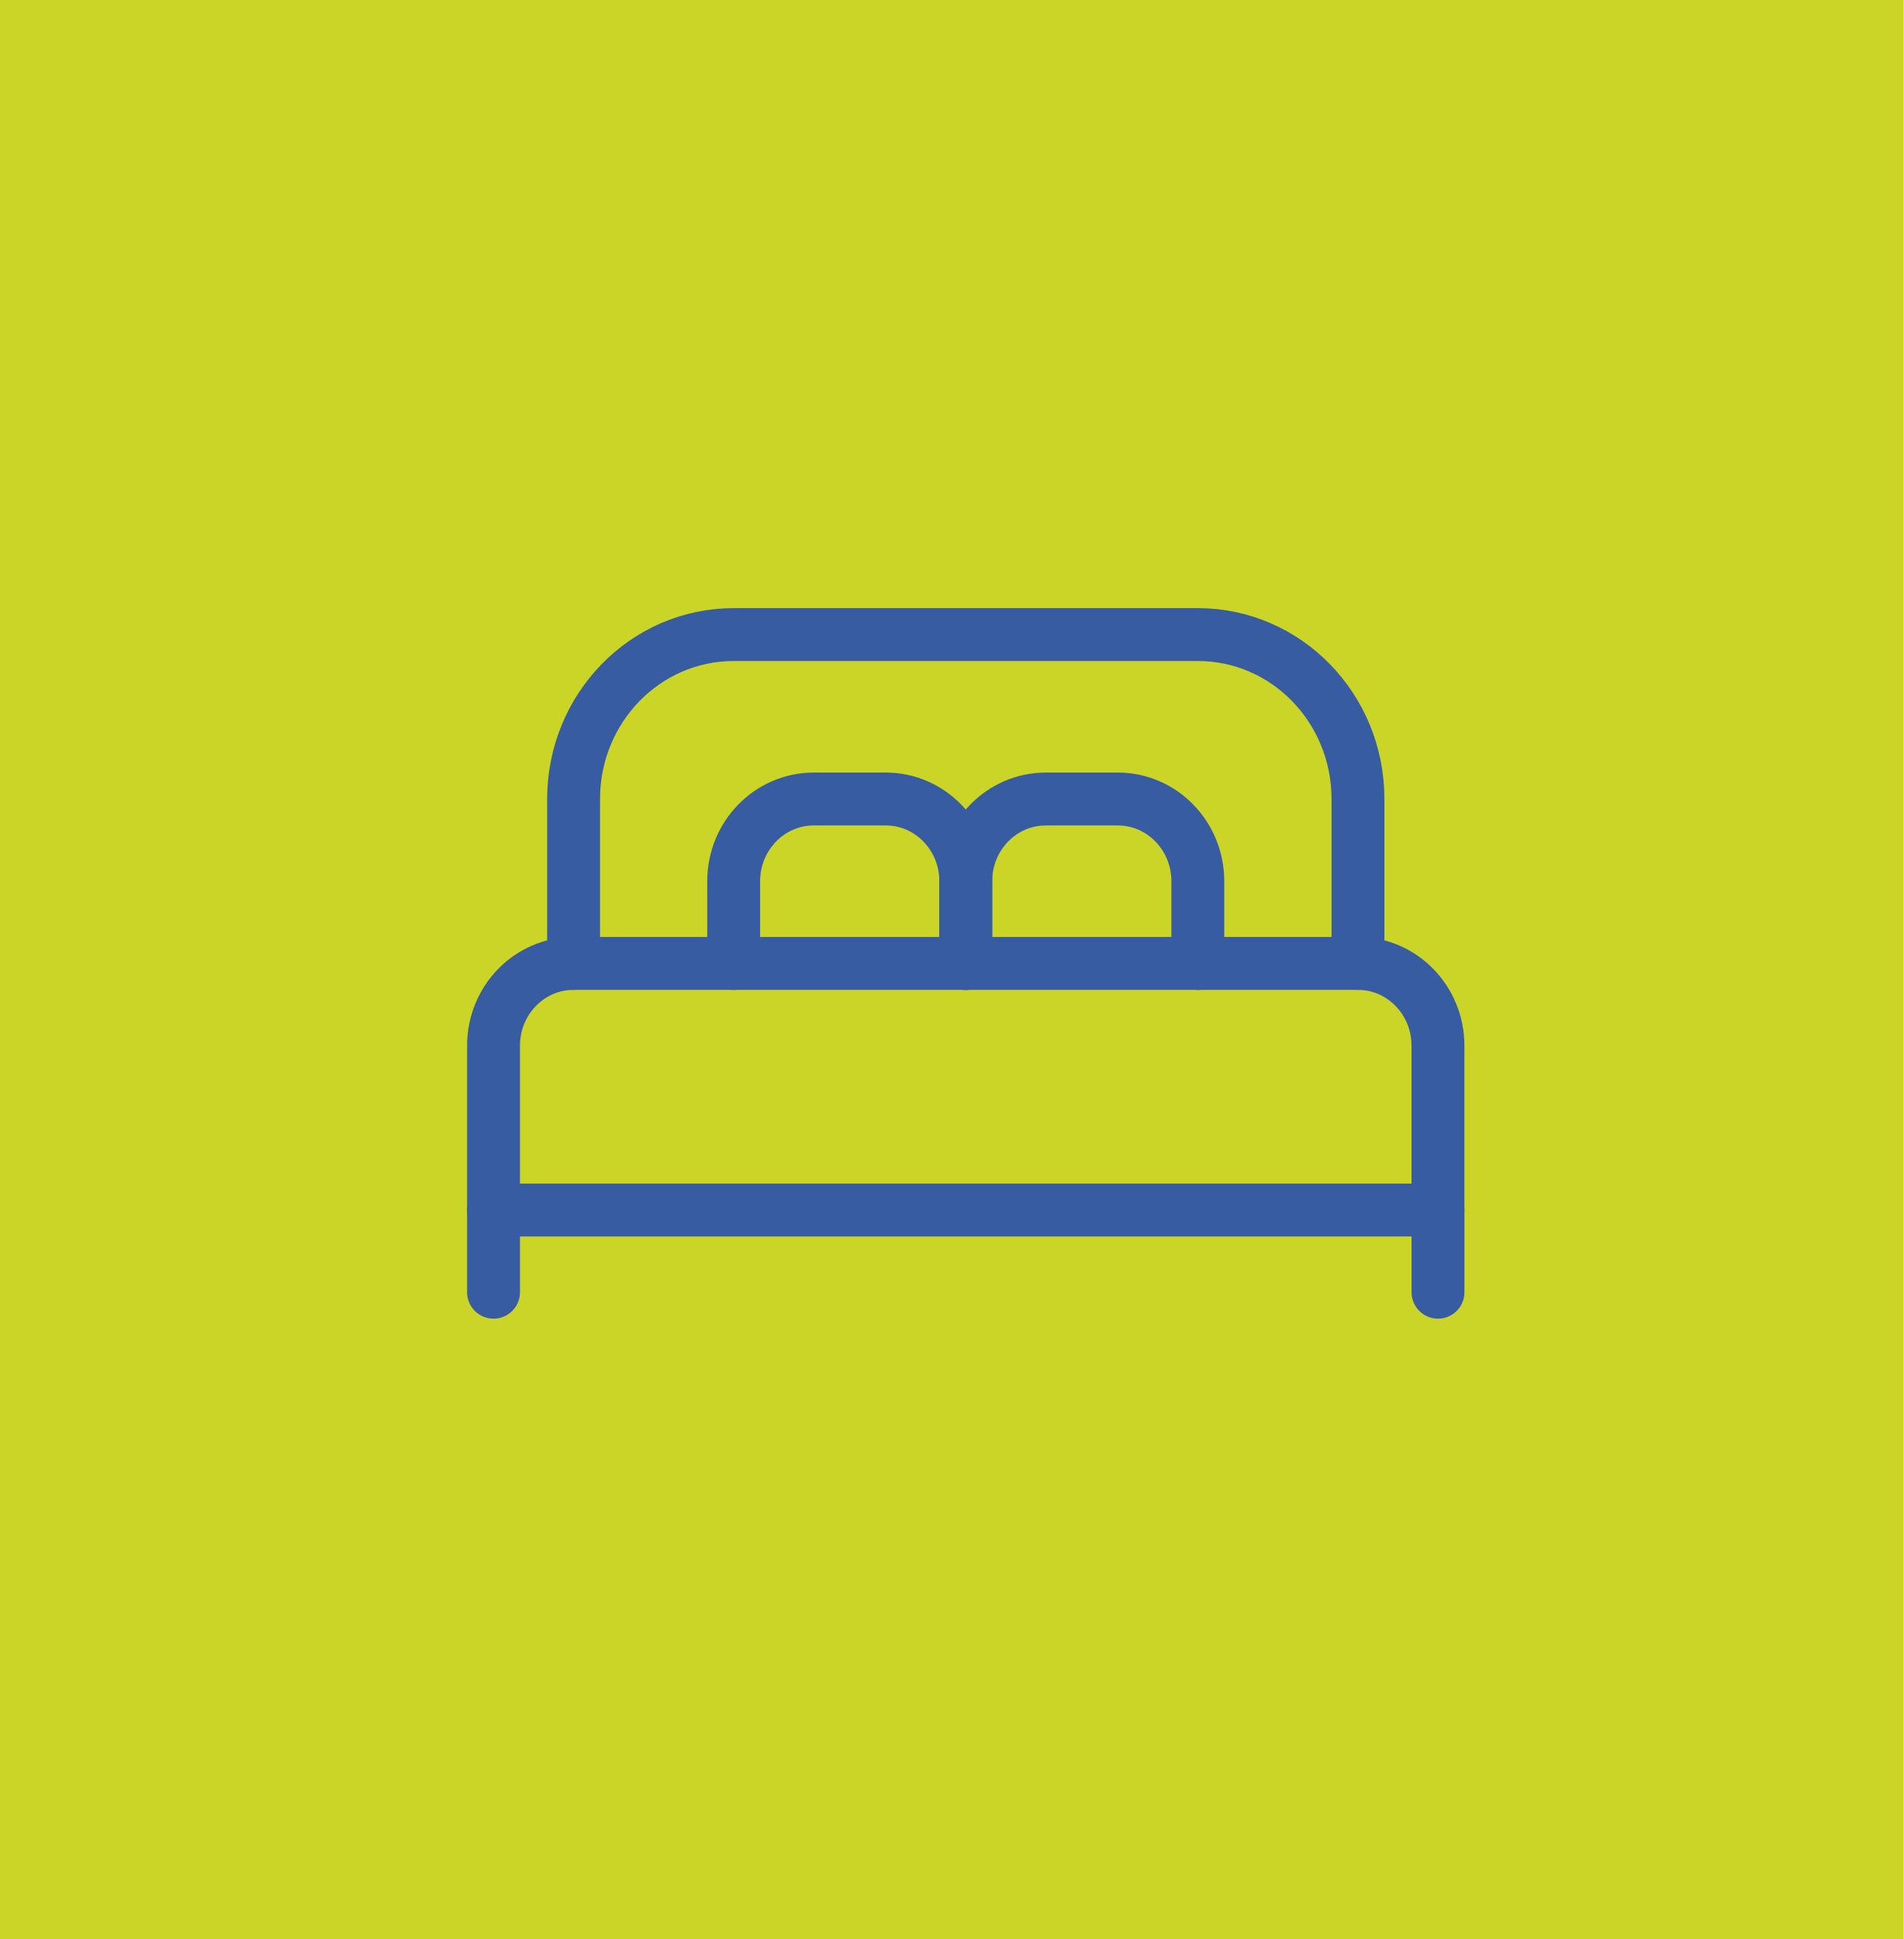
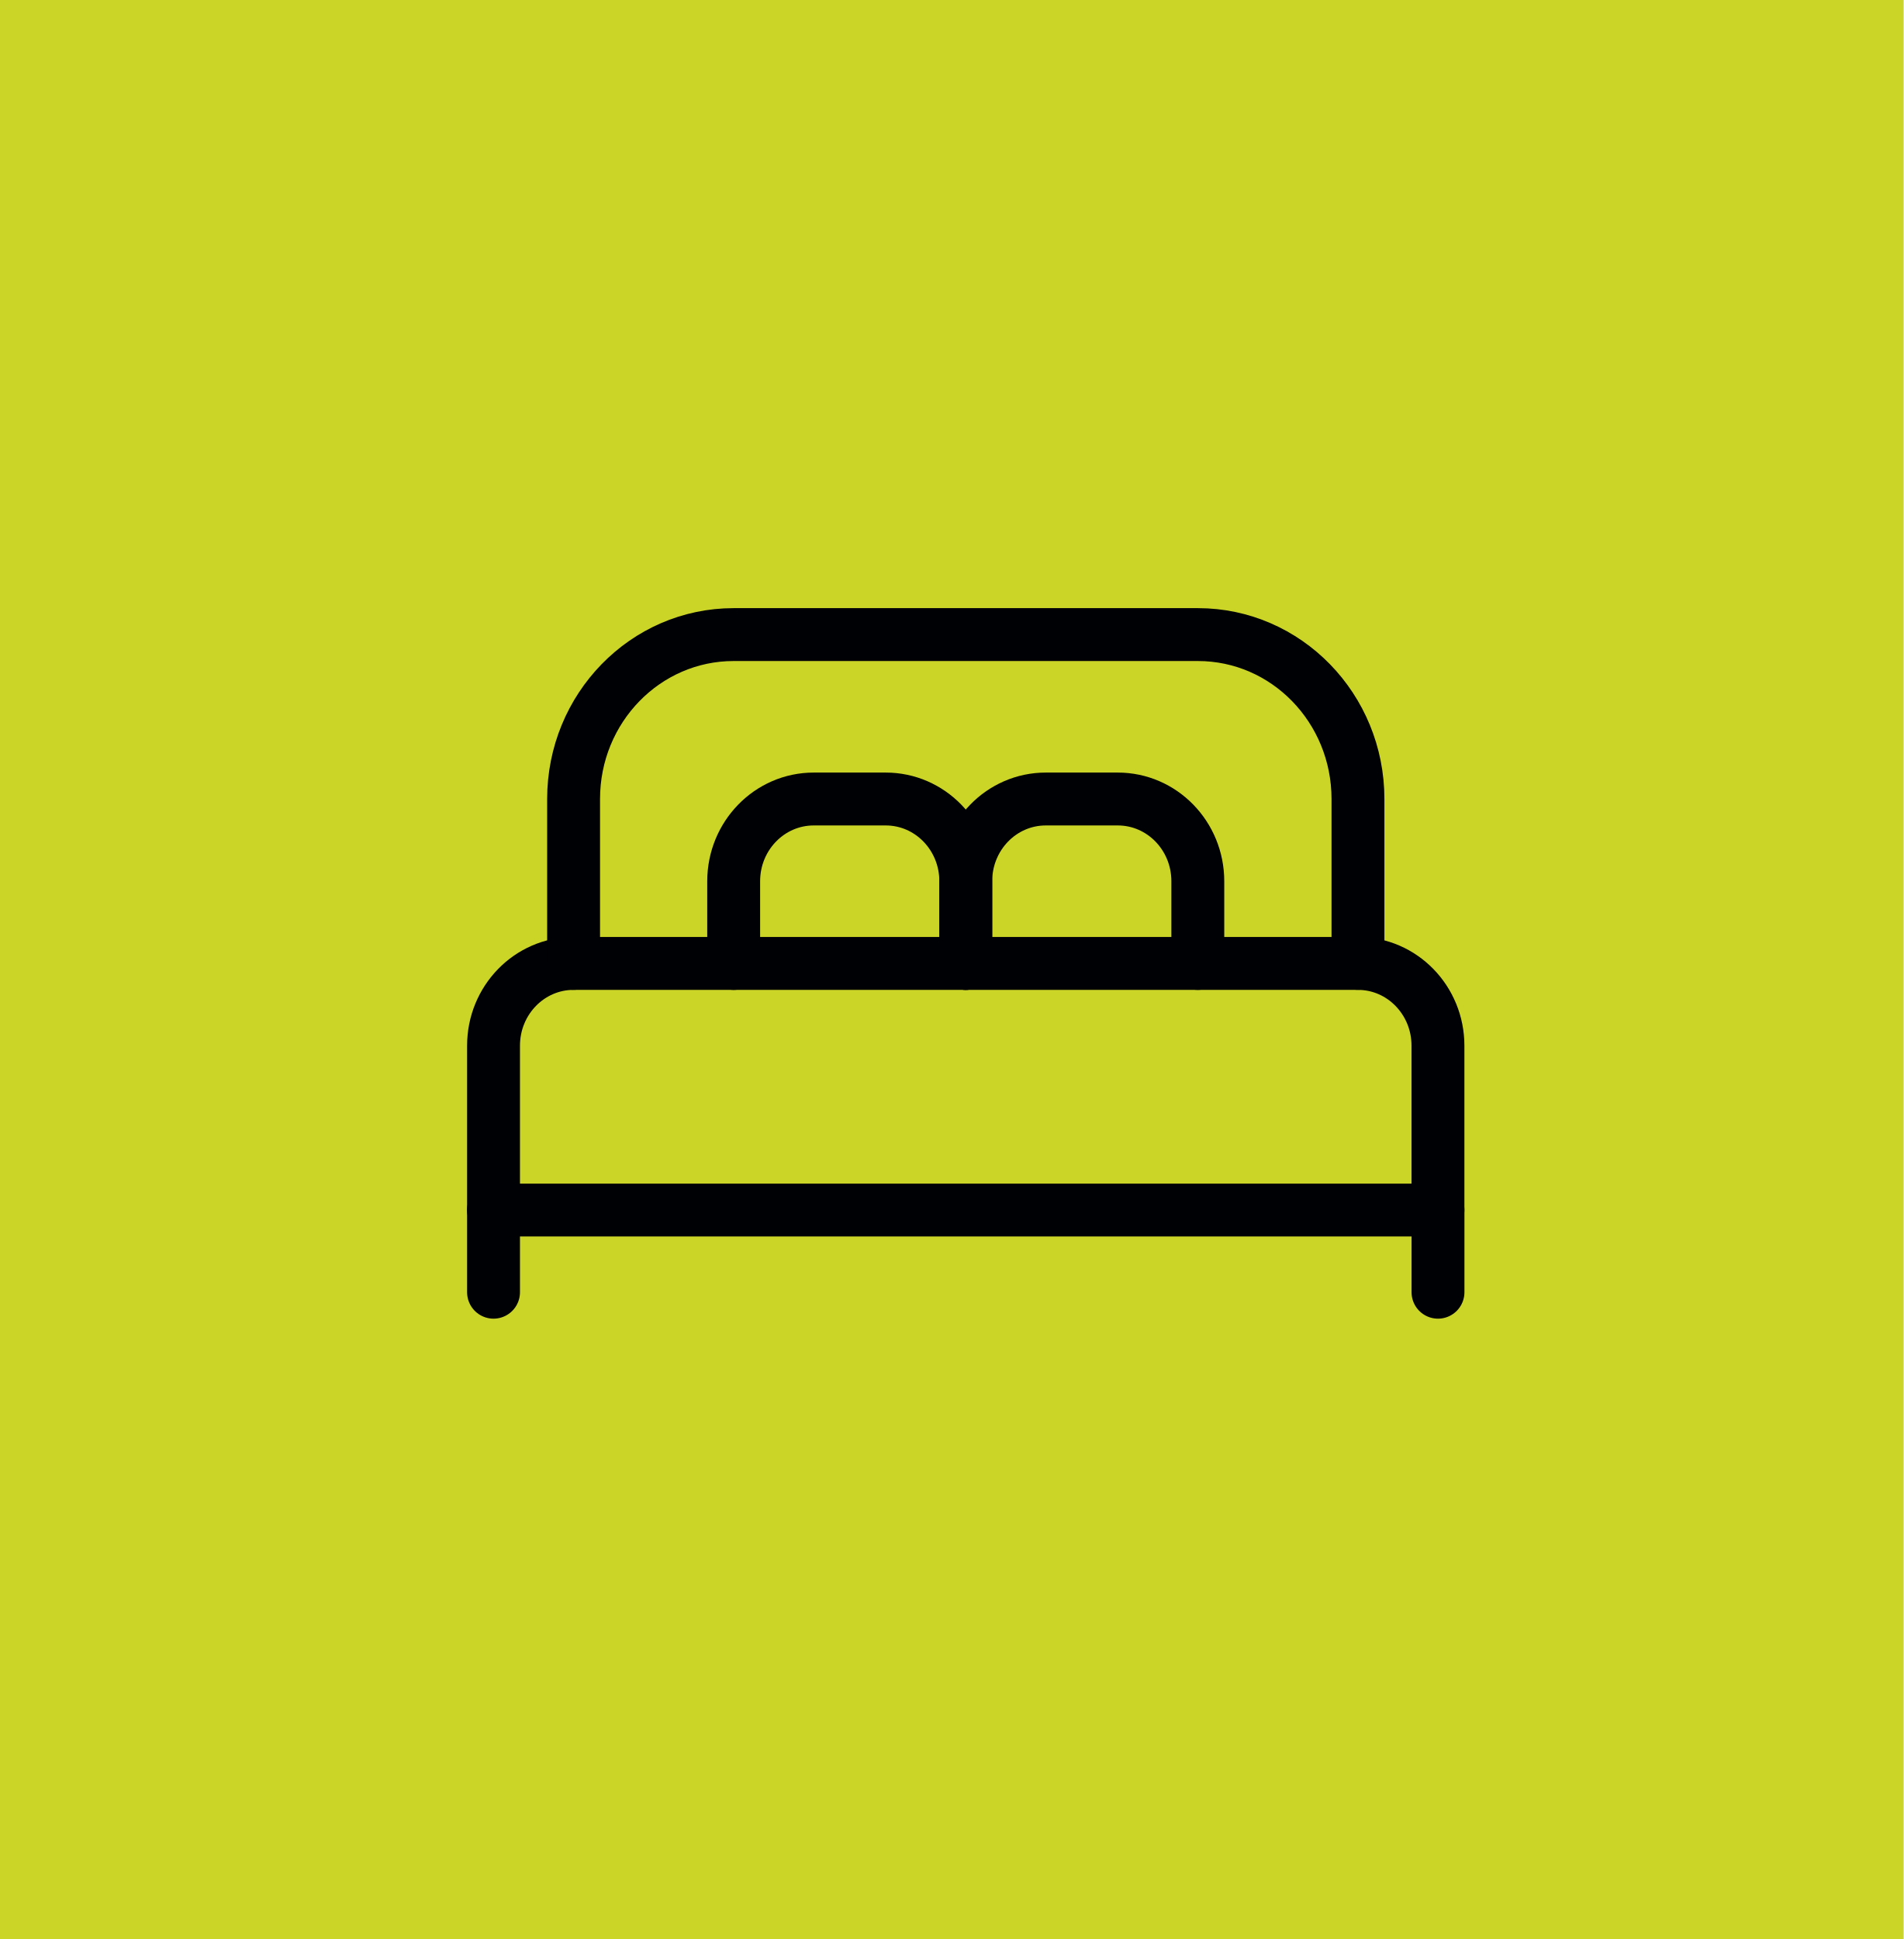
<svg xmlns="http://www.w3.org/2000/svg" width="54" height="55" viewBox="0 0 54 55" fill="none">
  <rect width="54" height="55" fill="#CBD527" />
-   <path d="M40.791 36.654V34.322" stroke="#375CA1" stroke-width="1.5" stroke-miterlimit="10" stroke-linecap="round" stroke-linejoin="round" />
-   <path d="M40.79 34.323H14V29.66C14 28.372 15.017 27.328 16.27 27.328H38.52C39.773 27.328 40.79 28.372 40.79 29.66V34.323Z" stroke="#375CA1" stroke-width="1.5" stroke-miterlimit="10" stroke-linecap="round" stroke-linejoin="round" />
-   <path d="M27.396 27.328V24.996C27.396 23.708 26.38 22.664 25.126 22.664H23.083C21.829 22.664 20.812 23.708 20.812 24.996V27.328" stroke="#375CA1" stroke-width="1.5" stroke-miterlimit="10" stroke-linecap="round" stroke-linejoin="round" />
-   <path d="M33.978 27.328V24.996C33.978 23.708 32.962 22.664 31.708 22.664H29.665C28.411 22.664 27.395 23.708 27.395 24.996V27.328" stroke="#375CA1" stroke-width="1.5" stroke-miterlimit="10" stroke-linecap="round" stroke-linejoin="round" />
-   <path d="M14 36.654V34.322" stroke="#375CA1" stroke-width="1.5" stroke-miterlimit="10" stroke-linecap="round" stroke-linejoin="round" />
-   <path d="M16.271 27.327V22.663C16.271 20.088 18.304 18 20.812 18H33.98C36.488 18 38.521 20.088 38.521 22.663V27.327" stroke="#375CA1" stroke-width="1.5" stroke-miterlimit="10" stroke-linecap="round" stroke-linejoin="round" />
+   <path d="M40.791 36.654V34.322" stroke="#000104" stroke-width="1.5" stroke-miterlimit="10" stroke-linecap="round" stroke-linejoin="round" />
+   <path d="M40.79 34.323H14V29.66C14 28.372 15.017 27.328 16.27 27.328H38.52C39.773 27.328 40.79 28.372 40.79 29.66V34.323Z" stroke="#000104" stroke-width="1.5" stroke-miterlimit="10" stroke-linecap="round" stroke-linejoin="round" />
+   <path d="M27.396 27.328V24.996C27.396 23.708 26.38 22.664 25.126 22.664H23.083C21.829 22.664 20.812 23.708 20.812 24.996V27.328" stroke="#000104" stroke-width="1.5" stroke-miterlimit="10" stroke-linecap="round" stroke-linejoin="round" />
+   <path d="M33.978 27.328V24.996C33.978 23.708 32.962 22.664 31.708 22.664H29.665C28.411 22.664 27.395 23.708 27.395 24.996V27.328" stroke="#000104" stroke-width="1.5" stroke-miterlimit="10" stroke-linecap="round" stroke-linejoin="round" />
+   <path d="M14 36.654V34.322" stroke="#000104" stroke-width="1.5" stroke-miterlimit="10" stroke-linecap="round" stroke-linejoin="round" />
+   <path d="M16.271 27.327V22.663C16.271 20.088 18.304 18 20.812 18H33.98C36.488 18 38.521 20.088 38.521 22.663V27.327" stroke="#000104" stroke-width="1.5" stroke-miterlimit="10" stroke-linecap="round" stroke-linejoin="round" />
</svg>
